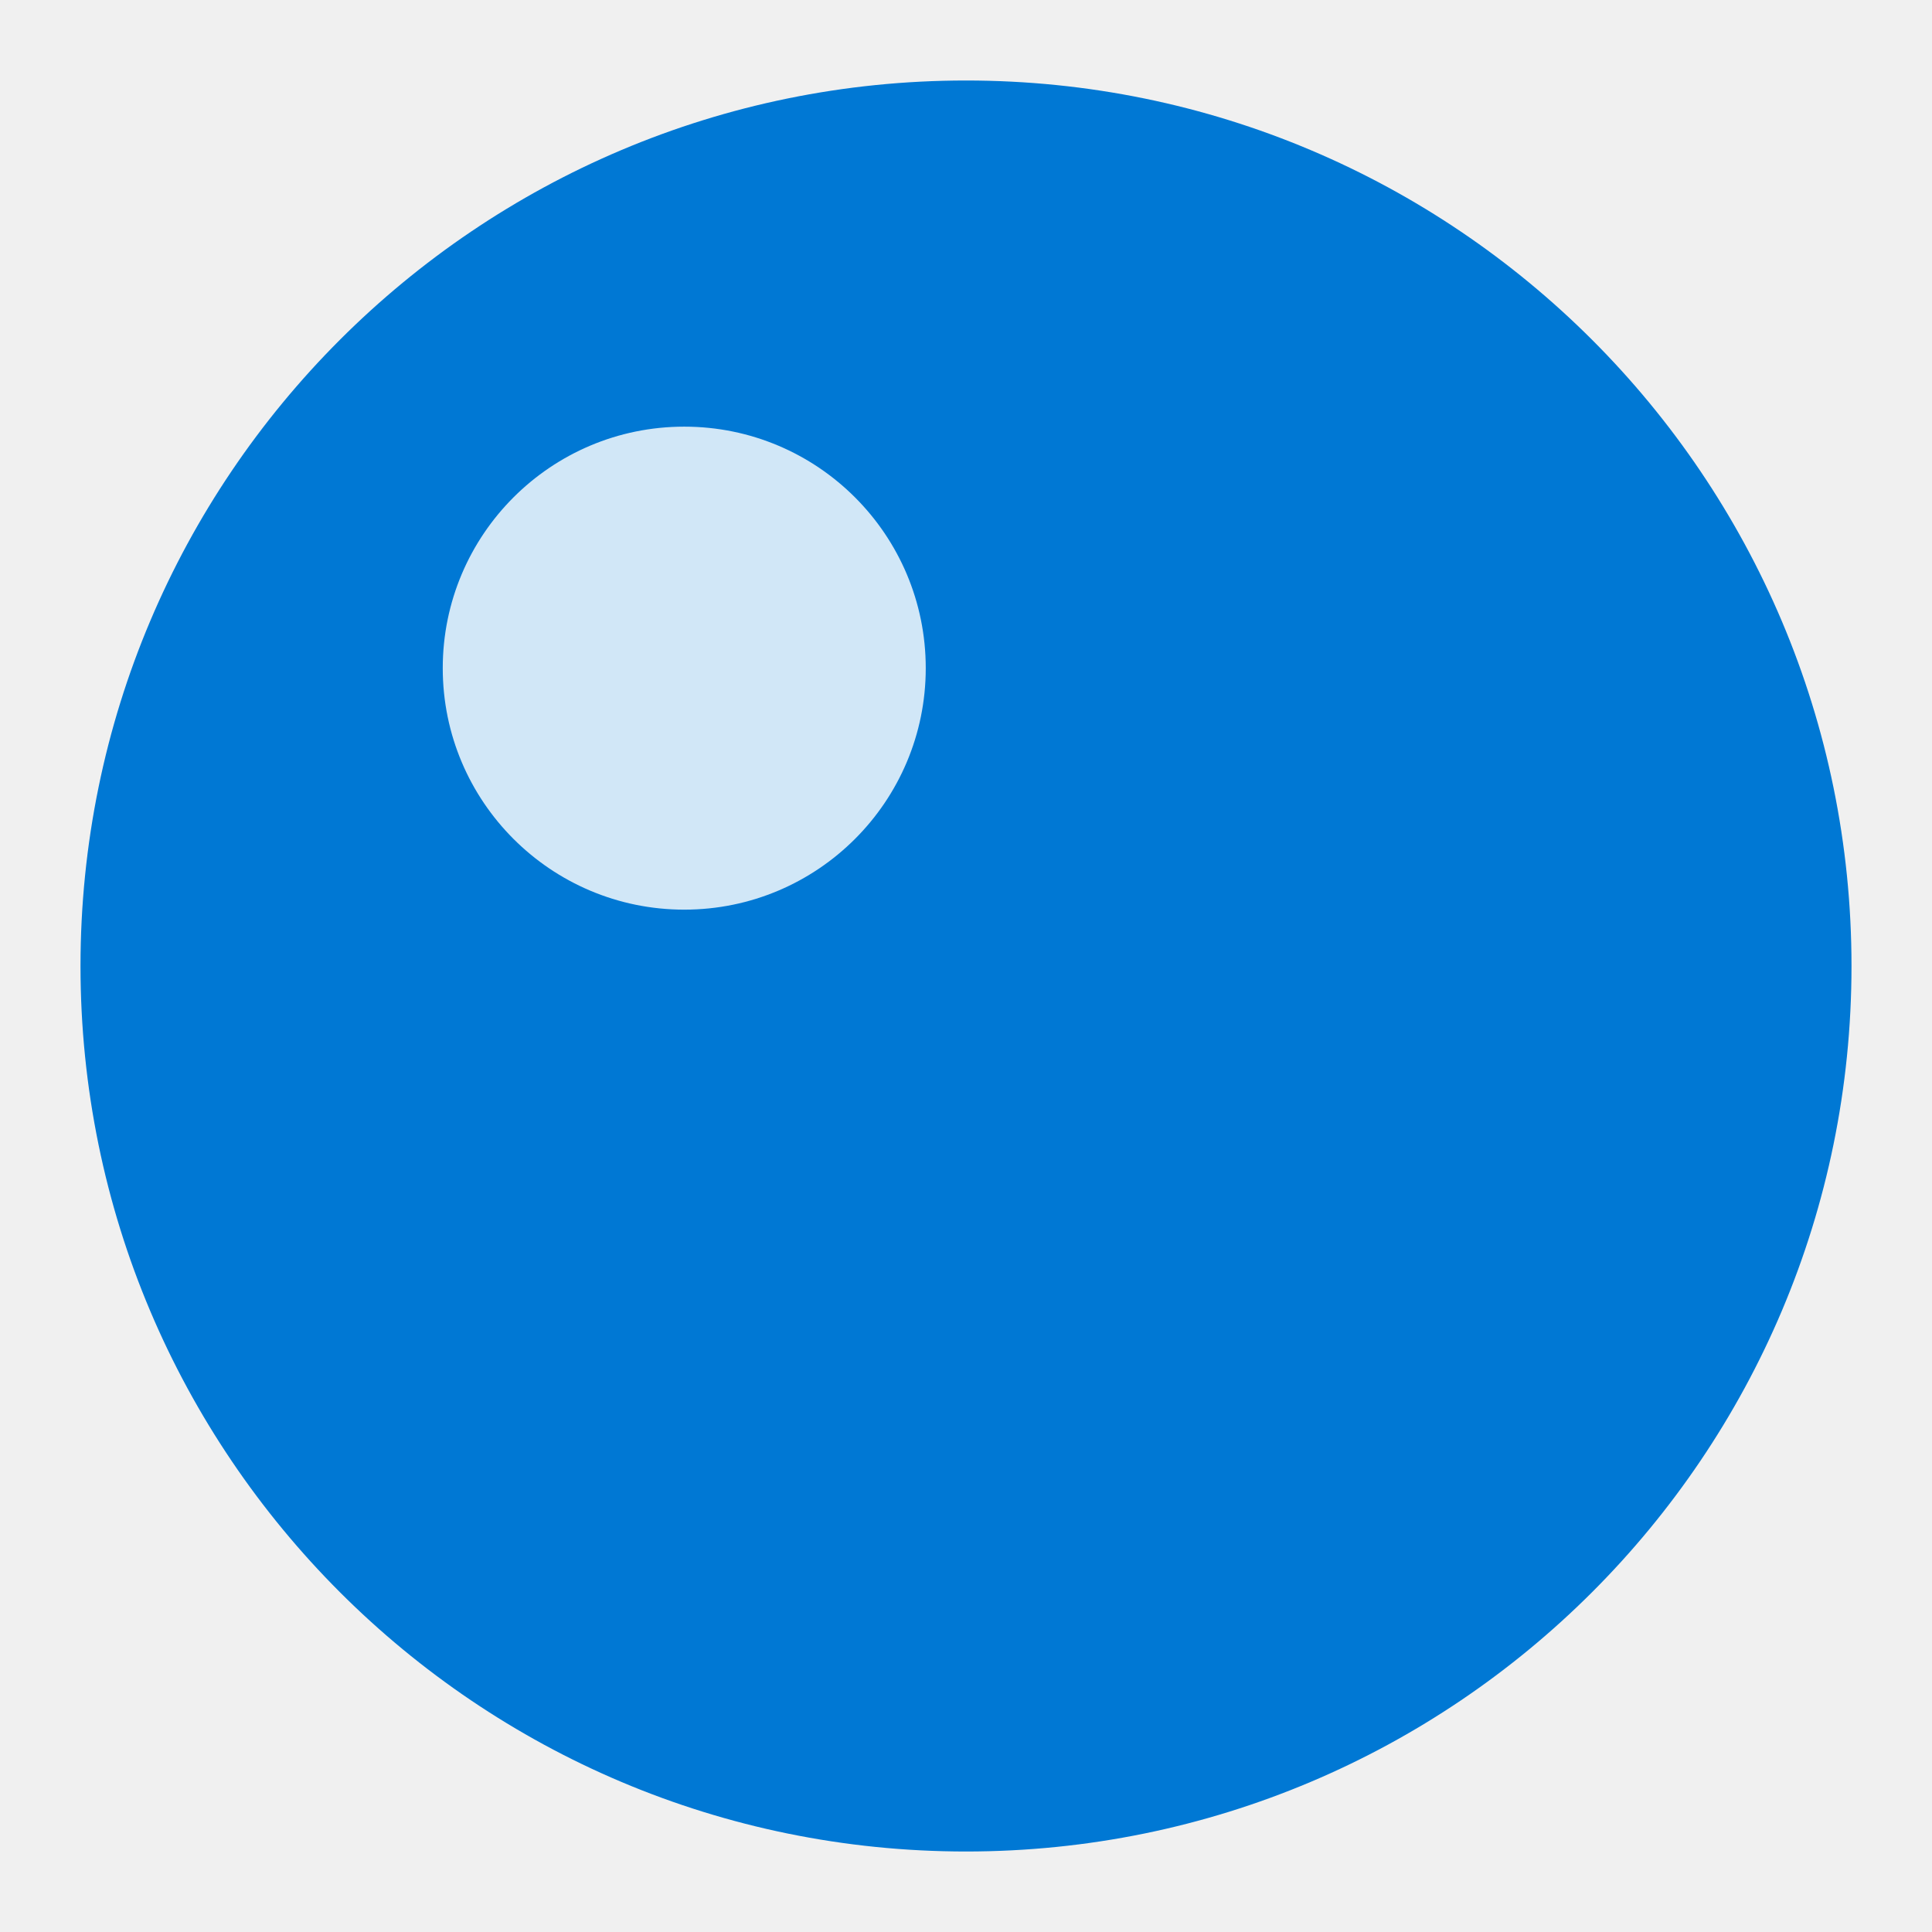
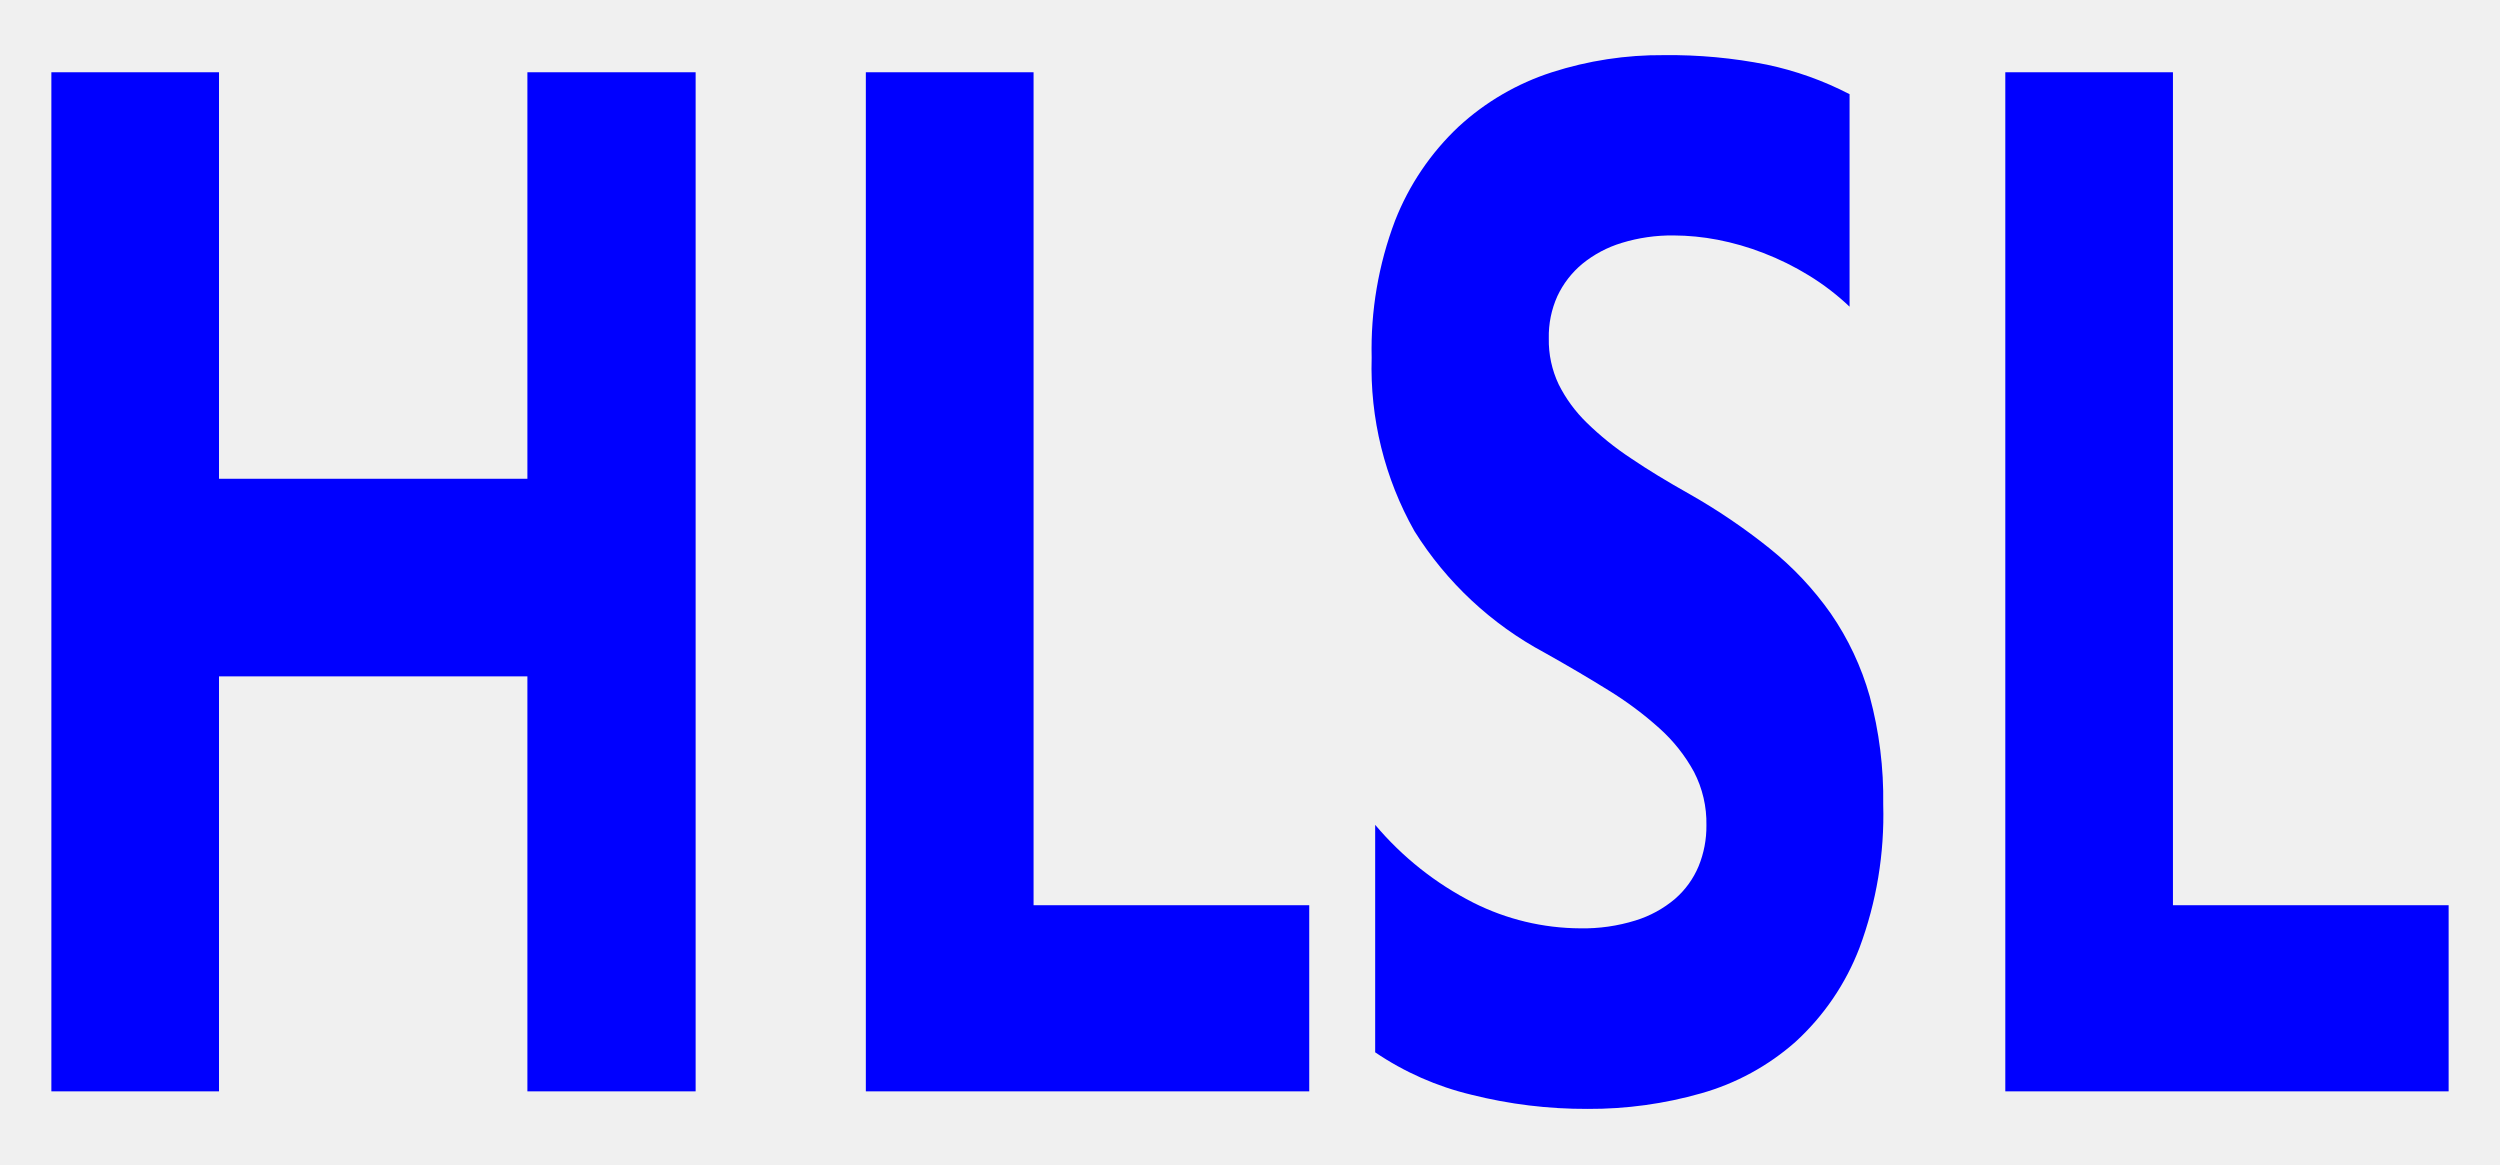
- <svg xmlns="http://www.w3.org/2000/svg" role="img" viewBox="0 0 24 24">
-   <circle cx="12" cy="12" r="11" fill="#0078D4" />
-   <circle cx="8.5" cy="8.3" r="3" fill="#FFFFFF" opacity=".82" />
-   <path d="M22.6 15.2A11 11 0 0 1 8.8 22.6a11 11 0 0 0 13.8-7.4Z" fill="#00365F" opacity=".45" />
+ <svg xmlns="http://www.w3.org/2000/svg" role="img" viewBox="1.4 9.2 29.2 13.6">
+   <polygon points="9.525 21.947 7.56 21.947 7.56 17.1 3.958 17.1 3.958 21.947 2 21.947 2 10.044 3.958 10.044 3.958 14.792 7.56 14.792 7.56 10.044 9.525 10.044 9.525 21.947" style="fill:blue" />
+   <polygon points="16.692 21.947 11.513 21.947 11.513 10.044 13.472 10.044 13.472 19.773 16.692 19.773 16.692 21.947" style="fill:blue" />
+   <path d="M17.462,21.491V18.834a3.676,3.676,0,0,0,1.146.909,2.809,2.809,0,0,0,1.249.3,2.05,2.05,0,0,0,.646-.092,1.309,1.309,0,0,0,.461-.252,1.029,1.029,0,0,0,.276-.382,1.231,1.231,0,0,0,.091-.478,1.3,1.3,0,0,0-.145-.623,1.907,1.907,0,0,0-.4-.506,4.077,4.077,0,0,0-.6-.448q-.346-.215-.746-.439a4.045,4.045,0,0,1-1.519-1.419,3.884,3.884,0,0,1-.5-2.026,4.232,4.232,0,0,1,.273-1.6,3.02,3.02,0,0,1,.744-1.1,2.938,2.938,0,0,1,1.088-.634,4.167,4.167,0,0,1,1.31-.2,5.816,5.816,0,0,1,1.2.111,3.8,3.8,0,0,1,.967.345v2.482a2.859,2.859,0,0,0-.476-.365,3.212,3.212,0,0,0-.53-.262A3.1,3.1,0,0,0,21.46,12a2.794,2.794,0,0,0-.512-.05,1.994,1.994,0,0,0-.606.087,1.347,1.347,0,0,0-.461.245,1.092,1.092,0,0,0-.291.377,1.144,1.144,0,0,0-.1.494,1.2,1.2,0,0,0,.115.536,1.657,1.657,0,0,0,.328.448,3.461,3.461,0,0,0,.515.415c.2.136.43.275.686.419a7.094,7.094,0,0,1,.936.635,3.712,3.712,0,0,1,.713.759,3.269,3.269,0,0,1,.455.967,4.573,4.573,0,0,1,.158,1.266,4.439,4.439,0,0,1-.277,1.672,2.888,2.888,0,0,1-.749,1.1,2.823,2.823,0,0,1-1.1.6,4.742,4.742,0,0,1-1.325.182,5.476,5.476,0,0,1-1.361-.166A3.41,3.41,0,0,1,17.462,21.491Z" style="fill:blue" />
+   <polygon points="30 21.947 24.822 21.947 24.822 10.044 26.78 10.044 26.78 19.773 30 19.773 30 21.947" style="fill:blue" />
</svg>
